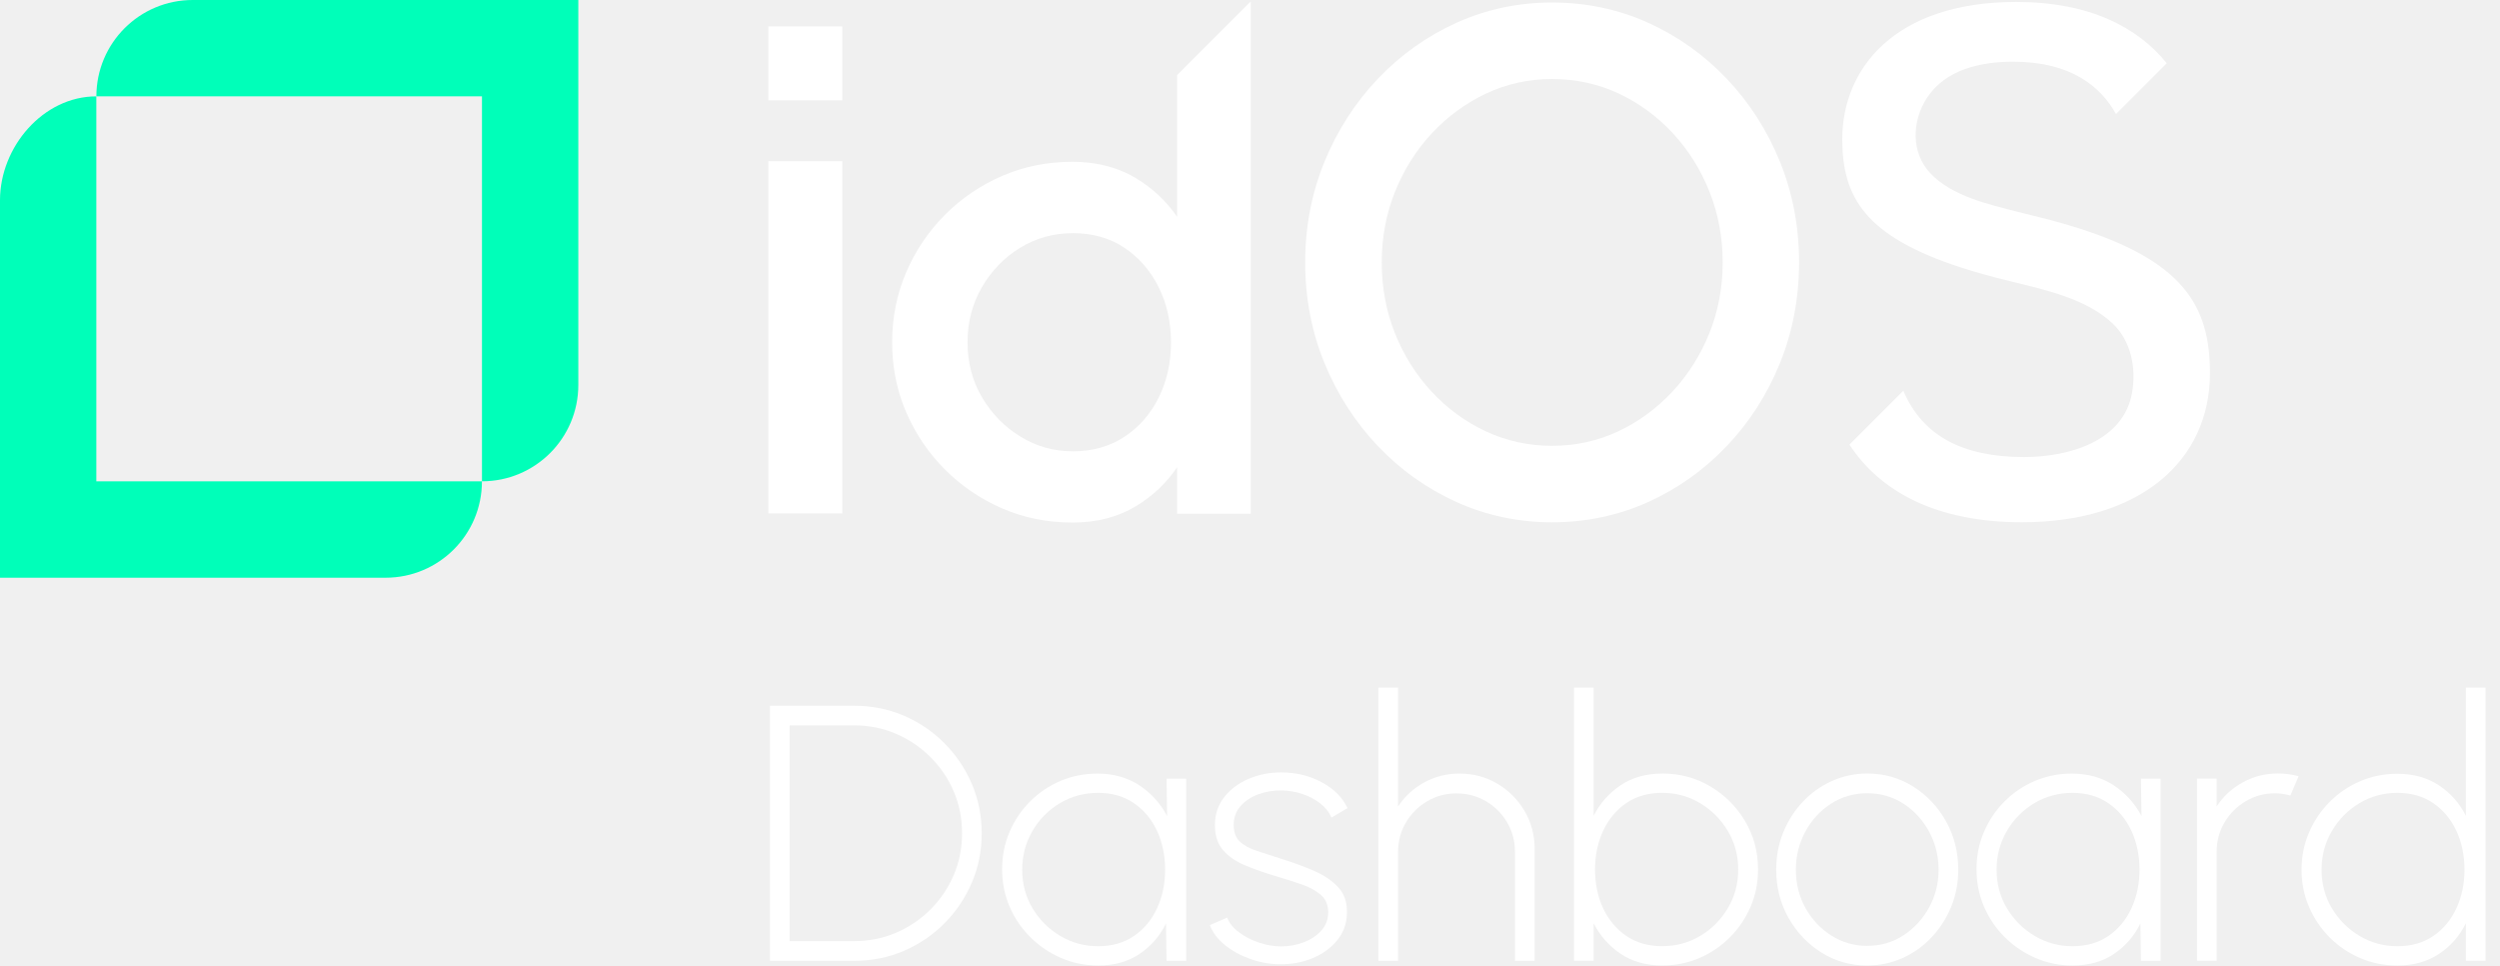
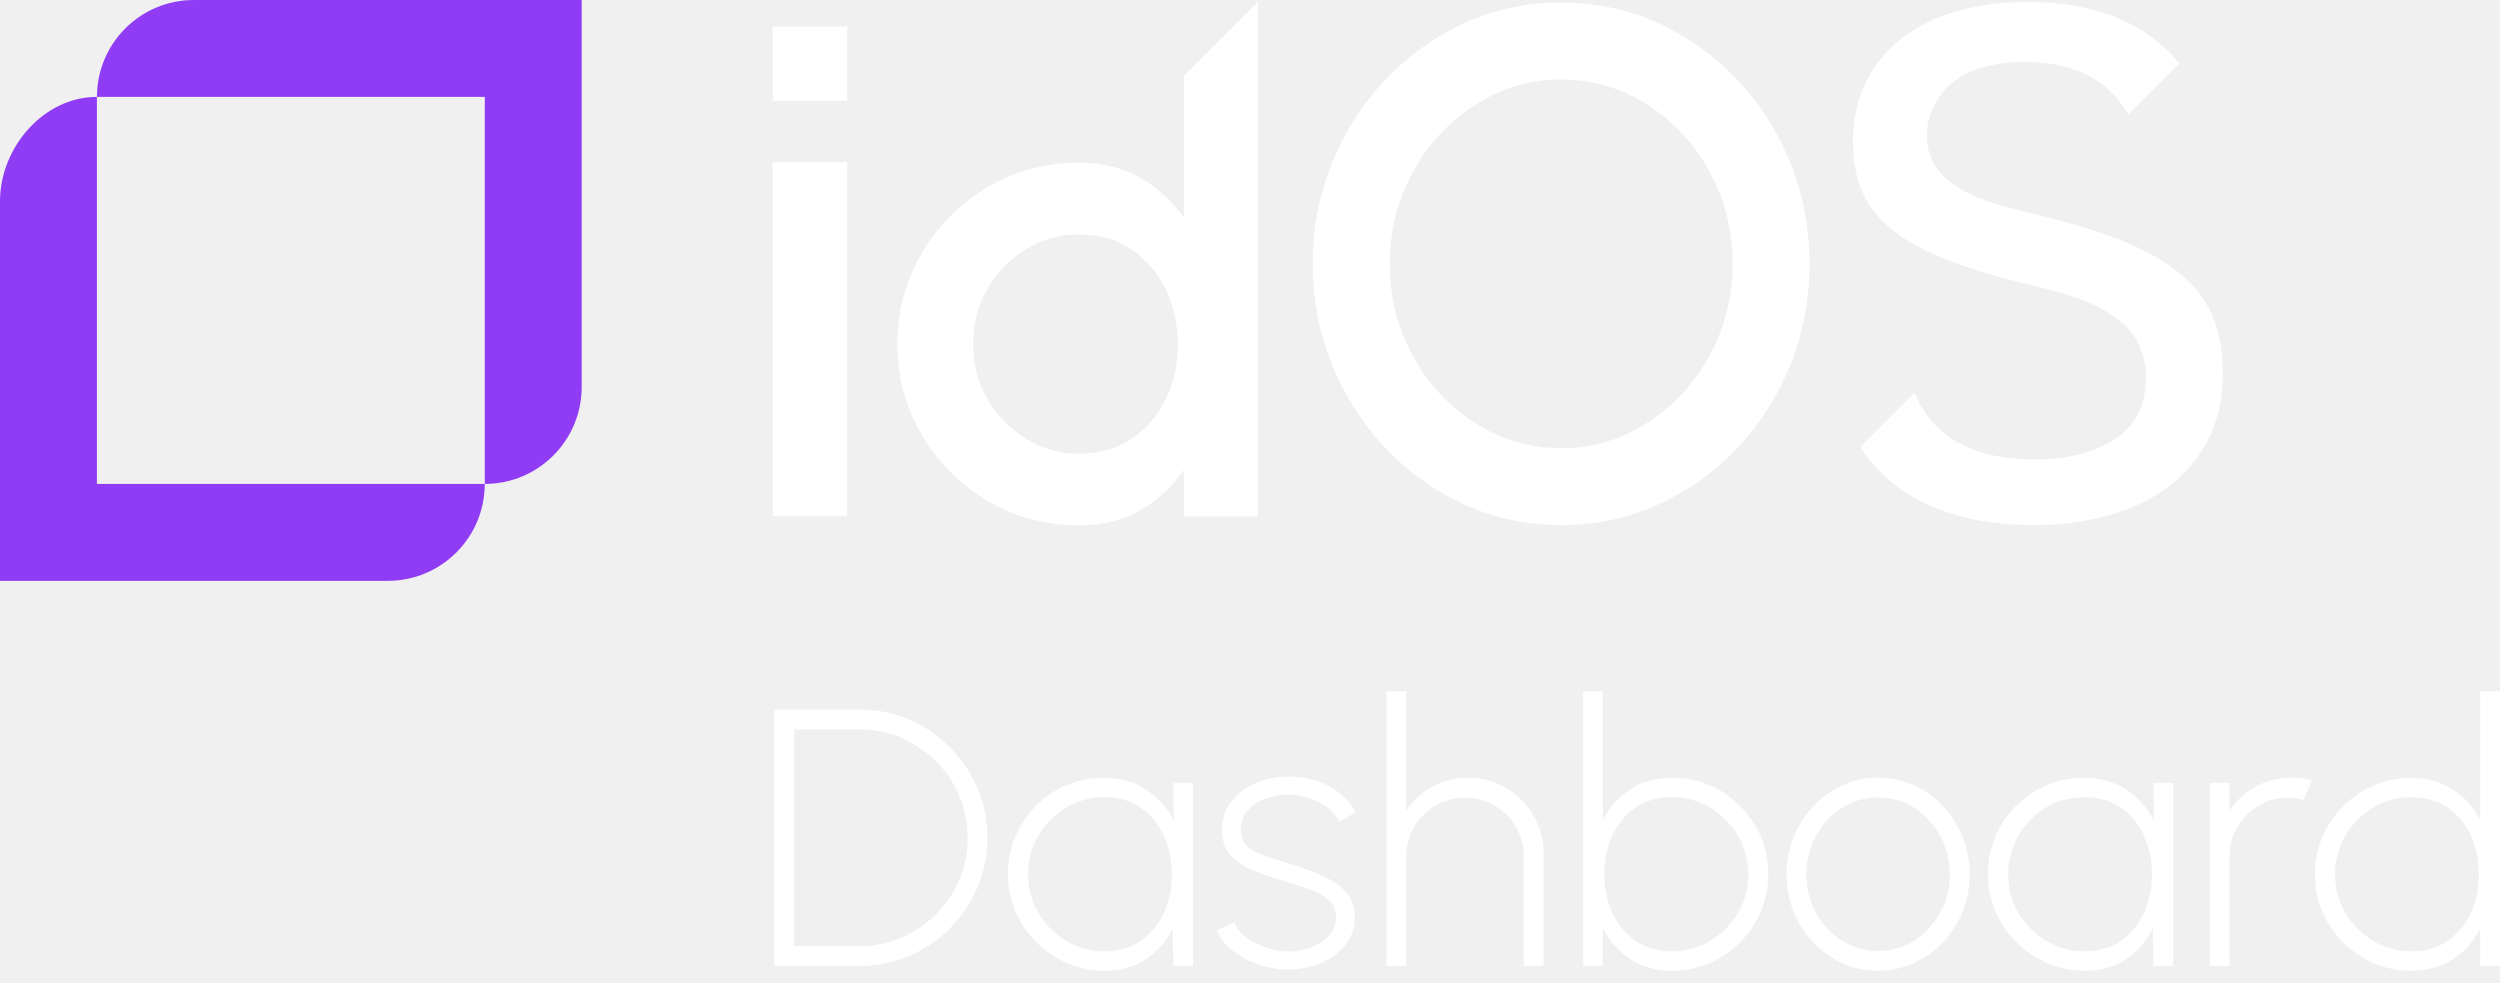
- <svg xmlns="http://www.w3.org/2000/svg" width="145" height="56" viewBox="0 0 145 56" fill="none">
-   <path d="M27.966 0H11.181C8.094 0 5.592 2.502 5.592 5.589H27.966V27.916C31.053 27.916 33.556 25.414 33.556 22.327V0H27.966Z" fill="#00FFB9" />
-   <path d="M5.589 5.589C2.502 5.589 0 8.523 0 11.613V33.508H22.375C25.462 33.508 27.964 31.006 27.964 27.918H5.589V5.589Z" fill="#00FFB9" />
-   <path d="M44.675 55.724V40.934H49.567C50.588 40.934 51.547 41.125 52.441 41.509C53.335 41.892 54.121 42.424 54.797 43.105C55.473 43.786 56.002 44.57 56.386 45.461C56.769 46.353 56.961 47.309 56.961 48.33C56.961 49.351 56.769 50.308 56.386 51.199C56.002 52.091 55.473 52.875 54.797 53.555C54.121 54.236 53.335 54.766 52.441 55.152C51.547 55.535 50.588 55.727 49.567 55.727H44.675V55.724ZM45.816 54.584H49.567C50.432 54.584 51.242 54.421 51.997 54.097C52.75 53.773 53.414 53.325 53.989 52.75C54.562 52.177 55.012 51.513 55.336 50.758C55.66 50.006 55.822 49.196 55.822 48.328C55.822 47.46 55.66 46.653 55.336 45.898C55.012 45.145 54.562 44.481 53.984 43.906C53.407 43.33 52.74 42.882 51.988 42.559C51.235 42.235 50.427 42.072 49.569 42.072H45.818V54.581L45.816 54.584Z" fill="white" />
-   <path d="M67.686 45.162H68.827V55.727H67.686L67.655 53.56C67.295 54.294 66.782 54.883 66.118 55.329C65.452 55.777 64.656 56 63.726 56C62.959 56 62.238 55.854 61.567 55.562C60.893 55.269 60.301 54.869 59.786 54.358C59.271 53.848 58.87 53.256 58.58 52.585C58.29 51.911 58.147 51.187 58.147 50.413C58.147 49.639 58.288 48.927 58.575 48.258C58.861 47.59 59.256 47 59.764 46.489C60.273 45.979 60.86 45.581 61.528 45.296C62.197 45.011 62.911 44.869 63.674 44.869C64.611 44.869 65.421 45.097 66.109 45.55C66.797 46.005 67.334 46.597 67.719 47.331L67.688 45.164L67.686 45.162ZM63.714 54.881C64.525 54.881 65.22 54.682 65.802 54.284C66.382 53.886 66.828 53.349 67.139 52.673C67.449 51.997 67.604 51.254 67.604 50.444C67.604 49.634 67.449 48.862 67.135 48.189C66.821 47.515 66.375 46.981 65.792 46.583C65.212 46.185 64.52 45.986 63.717 45.986C62.914 45.986 62.159 46.187 61.492 46.588C60.826 46.988 60.297 47.527 59.903 48.203C59.51 48.879 59.311 49.627 59.311 50.442C59.311 51.257 59.513 52.024 59.918 52.692C60.323 53.361 60.86 53.893 61.528 54.289C62.197 54.684 62.926 54.881 63.714 54.881Z" fill="white" />
-   <path d="M74.244 55.926C73.659 55.919 73.086 55.816 72.528 55.614C71.969 55.413 71.48 55.145 71.066 54.807C70.651 54.469 70.361 54.085 70.2 53.656L71.204 53.222C71.324 53.539 71.554 53.824 71.897 54.078C72.237 54.332 72.626 54.531 73.06 54.675C73.493 54.819 73.918 54.891 74.332 54.891C74.805 54.891 75.248 54.809 75.663 54.648C76.077 54.486 76.415 54.258 76.677 53.961C76.938 53.666 77.067 53.316 77.067 52.916C77.067 52.494 76.93 52.16 76.655 51.916C76.379 51.674 76.029 51.475 75.603 51.324C75.176 51.173 74.737 51.029 74.287 50.895C73.513 50.67 72.841 50.44 72.273 50.202C71.705 49.965 71.269 49.665 70.958 49.299C70.646 48.932 70.493 48.45 70.493 47.851C70.493 47.252 70.672 46.693 71.032 46.236C71.391 45.778 71.864 45.423 72.448 45.174C73.033 44.924 73.659 44.8 74.33 44.8C75.195 44.8 75.984 44.989 76.691 45.37C77.398 45.751 77.897 46.25 78.186 46.871L77.257 47.42C77.115 47.096 76.895 46.818 76.59 46.586C76.286 46.353 75.943 46.173 75.555 46.046C75.166 45.919 74.776 45.852 74.383 45.845C73.889 45.838 73.431 45.914 73.004 46.072C72.578 46.231 72.235 46.461 71.974 46.76C71.713 47.06 71.583 47.42 71.583 47.844C71.583 48.268 71.703 48.589 71.943 48.815C72.182 49.04 72.516 49.222 72.947 49.359C73.376 49.495 73.872 49.656 74.435 49.84C75.09 50.044 75.701 50.272 76.269 50.521C76.837 50.77 77.295 51.082 77.642 51.456C77.992 51.83 78.162 52.312 78.155 52.904C78.155 53.524 77.971 54.061 77.602 54.519C77.233 54.977 76.748 55.329 76.154 55.576C75.559 55.823 74.924 55.938 74.246 55.924L74.244 55.926Z" fill="white" />
-   <path d="M89.044 49.229V55.727H87.903V49.409C87.903 48.783 87.752 48.213 87.448 47.697C87.146 47.184 86.736 46.775 86.223 46.473C85.708 46.171 85.138 46.017 84.512 46.017C83.886 46.017 83.326 46.168 82.81 46.473C82.295 46.775 81.885 47.184 81.581 47.697C81.274 48.213 81.12 48.783 81.12 49.409V55.727H79.98V39.881H81.12V46.779C81.501 46.195 82.005 45.73 82.63 45.385C83.256 45.039 83.939 44.867 84.68 44.867C85.49 44.867 86.223 45.063 86.882 45.454C87.541 45.845 88.066 46.372 88.457 47.033C88.848 47.695 89.044 48.428 89.044 49.231V49.229Z" fill="white" />
-   <path d="M96.449 44.864C97.47 44.864 98.403 45.114 99.244 45.615C100.085 46.115 100.756 46.787 101.257 47.628C101.758 48.469 102.007 49.404 102.007 50.432C102.007 51.199 101.864 51.921 101.574 52.592C101.284 53.265 100.886 53.855 100.375 54.365C99.865 54.876 99.275 55.276 98.606 55.564C97.938 55.852 97.219 55.998 96.452 55.998C95.514 55.998 94.709 55.772 94.038 55.322C93.365 54.871 92.842 54.279 92.468 53.548V55.724H91.327V39.879H92.468V47.316C92.842 46.583 93.365 45.993 94.038 45.543C94.712 45.092 95.514 44.867 96.452 44.867L96.449 44.864ZM96.44 54.878C97.257 54.878 97.998 54.677 98.664 54.277C99.33 53.877 99.862 53.337 100.26 52.666C100.658 51.993 100.857 51.249 100.857 50.432C100.857 49.615 100.653 48.85 100.243 48.177C99.834 47.503 99.297 46.971 98.633 46.576C97.966 46.18 97.235 45.984 96.44 45.984C95.644 45.984 94.934 46.185 94.352 46.585C93.772 46.986 93.326 47.525 93.014 48.201C92.703 48.877 92.549 49.62 92.549 50.43C92.549 51.24 92.705 52.012 93.019 52.681C93.333 53.349 93.779 53.884 94.362 54.282C94.944 54.679 95.634 54.878 96.437 54.878H96.44Z" fill="white" />
-   <path d="M108.344 56C107.371 56 106.487 55.751 105.688 55.25C104.888 54.749 104.253 54.08 103.776 53.236C103.301 52.395 103.062 51.463 103.062 50.442C103.062 49.667 103.198 48.944 103.474 48.27C103.749 47.597 104.128 47.007 104.61 46.496C105.092 45.986 105.655 45.586 106.295 45.298C106.935 45.011 107.618 44.864 108.344 44.864C109.315 44.864 110.202 45.114 111 45.614C111.798 46.115 112.436 46.786 112.913 47.633C113.387 48.479 113.624 49.413 113.624 50.442C113.624 51.209 113.488 51.928 113.212 52.596C112.937 53.265 112.558 53.855 112.076 54.365C111.594 54.876 111.033 55.276 110.396 55.564C109.758 55.851 109.073 55.998 108.342 55.998L108.344 56ZM108.344 54.859C109.126 54.859 109.828 54.655 110.451 54.245C111.074 53.836 111.568 53.299 111.935 52.63C112.301 51.961 112.484 51.233 112.484 50.444C112.484 49.656 112.301 48.913 111.935 48.237C111.568 47.561 111.072 47.019 110.446 46.614C109.818 46.209 109.118 46.008 108.344 46.008C107.57 46.008 106.858 46.211 106.23 46.621C105.602 47.029 105.108 47.57 104.747 48.244C104.385 48.917 104.202 49.651 104.202 50.447C104.202 51.242 104.392 52.014 104.768 52.68C105.144 53.347 105.648 53.876 106.273 54.27C106.899 54.665 107.589 54.861 108.344 54.861V54.859Z" fill="white" />
-   <path d="M124.224 45.162H125.365V55.727H124.224L124.193 53.56C123.833 54.294 123.32 54.883 122.656 55.329C121.99 55.777 121.194 56 120.264 56C119.497 56 118.776 55.854 118.105 55.562C117.431 55.269 116.839 54.869 116.324 54.358C115.809 53.848 115.408 53.256 115.118 52.585C114.828 51.911 114.685 51.187 114.685 50.413C114.685 49.639 114.826 48.927 115.114 48.258C115.399 47.59 115.794 47 116.302 46.489C116.811 45.979 117.398 45.581 118.067 45.296C118.735 45.011 119.449 44.869 120.212 44.869C121.149 44.869 121.959 45.097 122.647 45.55C123.335 46.005 123.872 46.597 124.258 47.331L124.226 45.164L124.224 45.162ZM120.252 54.881C121.063 54.881 121.758 54.682 122.34 54.284C122.92 53.886 123.366 53.349 123.678 52.673C123.987 51.997 124.143 51.254 124.143 50.444C124.143 49.634 123.987 48.862 123.673 48.189C123.359 47.515 122.913 46.981 122.331 46.583C121.75 46.185 121.058 45.986 120.255 45.986C119.452 45.986 118.697 46.187 118.031 46.588C117.364 46.988 116.835 47.527 116.441 48.203C116.048 48.879 115.849 49.627 115.849 50.442C115.849 51.257 116.051 52.024 116.456 52.692C116.861 53.361 117.398 53.893 118.067 54.289C118.735 54.684 119.464 54.881 120.252 54.881Z" fill="white" />
-   <path d="M127.477 55.724V45.159H128.617V46.775C128.999 46.19 129.502 45.725 130.127 45.38C130.753 45.034 131.436 44.862 132.177 44.862C132.591 44.862 132.989 44.914 133.37 45.02L132.896 46.139C132.594 46.055 132.297 46.012 132.009 46.012C131.388 46.012 130.823 46.163 130.307 46.468C129.792 46.77 129.382 47.18 129.078 47.693C128.771 48.208 128.617 48.778 128.617 49.404V55.722H127.477V55.724Z" fill="white" />
-   <path d="M143.079 39.879H144.22V55.724H143.079V53.548C142.712 54.289 142.192 54.881 141.516 55.329C140.84 55.777 140.033 56 139.098 56C138.331 56 137.612 55.856 136.943 55.566C136.274 55.279 135.685 54.878 135.174 54.368C134.664 53.857 134.263 53.268 133.976 52.599C133.686 51.93 133.542 51.211 133.542 50.444C133.542 49.677 133.686 48.956 133.976 48.285C134.266 47.611 134.664 47.022 135.174 46.511C135.685 46 136.274 45.6 136.943 45.313C137.612 45.025 138.331 44.879 139.098 44.879C140.035 44.879 140.84 45.102 141.516 45.55C142.192 45.998 142.715 46.588 143.079 47.319V39.881V39.879ZM139.107 54.881C139.918 54.881 140.613 54.682 141.195 54.284C141.775 53.886 142.221 53.349 142.533 52.673C142.842 51.997 142.998 51.254 142.998 50.444C142.998 49.634 142.842 48.862 142.528 48.189C142.214 47.515 141.768 46.981 141.186 46.583C140.606 46.185 139.913 45.986 139.11 45.986C138.307 45.986 137.562 46.187 136.898 46.588C136.231 46.988 135.699 47.527 135.301 48.203C134.903 48.879 134.704 49.627 134.704 50.442C134.704 51.257 134.906 52.024 135.311 52.692C135.716 53.361 136.253 53.893 136.922 54.289C137.59 54.684 138.319 54.881 139.107 54.881Z" fill="white" />
-   <path d="M48.869 9.348H44.581V29.778H48.869V9.348Z" fill="white" />
-   <path d="M100.196 4.571C98.887 3.192 97.351 2.099 95.628 1.32C93.904 0.541 92.032 0.146 90.06 0.146C88.087 0.146 86.237 0.541 84.513 1.32C82.793 2.099 81.256 3.192 79.945 4.571C78.636 5.949 77.596 7.564 76.853 9.376C76.11 11.188 75.731 13.154 75.731 15.22C75.731 17.286 76.108 19.251 76.853 21.063C77.596 22.875 78.639 24.491 79.945 25.869C81.254 27.247 82.793 28.34 84.513 29.119C86.237 29.898 88.102 30.294 90.06 30.294C92.018 30.294 93.902 29.898 95.628 29.119C97.349 28.34 98.885 27.247 100.196 25.869C101.505 24.493 102.543 22.875 103.278 21.063C104.014 19.251 104.388 17.286 104.388 15.22C104.388 13.154 104.014 11.188 103.278 9.376C102.54 7.564 101.505 5.949 100.196 4.571ZM99.185 19.316C98.674 20.591 97.955 21.73 97.049 22.705C96.143 23.678 95.084 24.457 93.897 25.016C92.713 25.574 91.424 25.857 90.062 25.857C88.701 25.857 87.411 25.576 86.227 25.025C85.041 24.474 83.981 23.7 83.078 22.727C82.172 21.754 81.453 20.613 80.942 19.337C80.432 18.065 80.173 16.679 80.173 15.22C80.173 13.76 80.432 12.396 80.942 11.123C81.453 9.848 82.172 8.708 83.078 7.734C83.984 6.761 85.043 5.985 86.23 5.424C87.414 4.865 88.706 4.583 90.065 4.583C91.424 4.583 92.716 4.863 93.9 5.414C95.084 5.966 96.145 6.74 97.051 7.713C97.957 8.686 98.676 9.829 99.187 11.112C99.698 12.394 99.956 13.774 99.956 15.22C99.956 16.665 99.698 18.043 99.187 19.316H99.185Z" fill="white" />
-   <path d="M48.869 1.531H44.581V5.819H48.869V1.531Z" fill="white" />
-   <path d="M68.3 12.574C67.672 11.663 66.87 10.911 65.908 10.333C65.118 9.858 64.214 9.559 63.217 9.441C62.893 9.403 62.56 9.384 62.217 9.384C60.779 9.384 59.415 9.657 58.162 10.199C56.911 10.738 55.789 11.498 54.835 12.454C53.879 13.411 53.121 14.532 52.58 15.793C52.038 17.051 51.765 18.42 51.765 19.858C51.765 20.194 51.781 20.522 51.81 20.848C51.908 21.924 52.165 22.95 52.58 23.911C53.121 25.165 53.879 26.284 54.835 27.238C55.791 28.194 56.911 28.952 58.162 29.493C59.415 30.035 60.779 30.308 62.217 30.308C63.655 30.308 64.861 29.989 65.908 29.359C66.87 28.782 67.672 28.024 68.3 27.101V29.795H72.572V0.086L68.3 4.358V12.572V12.574ZM67.236 23.051C66.766 24.005 66.095 24.771 65.247 25.332C64.398 25.891 63.394 26.176 62.26 26.176C61.127 26.176 60.142 25.891 59.221 25.33C58.298 24.769 57.546 24.005 56.985 23.055C56.424 22.109 56.139 21.032 56.139 19.858C56.139 18.683 56.417 17.624 56.966 16.67C57.515 15.716 58.26 14.942 59.183 14.376C60.103 13.808 61.139 13.523 62.26 13.523C63.382 13.523 64.396 13.806 65.237 14.367C66.081 14.928 66.75 15.695 67.227 16.649C67.704 17.605 67.946 18.686 67.946 19.86C67.946 21.035 67.706 22.099 67.236 23.053V23.051Z" fill="white" />
-   <path d="M120.04 13.063C119.367 12.862 118.643 12.67 117.859 12.483C117.595 12.421 117.344 12.356 117.099 12.294C115.407 11.86 113.245 11.38 111.996 10.04C110.868 8.828 110.935 7.013 111.809 5.676C112.898 4.012 114.952 3.579 116.821 3.579C120.17 3.579 121.907 5.034 122.777 6.615L125.723 3.67C124.065 1.606 121.258 0.113 117.003 0.113C109.89 0.113 106.894 4.024 106.894 8.07C106.894 11.45 108.231 13.729 113.856 15.539C114.683 15.805 115.604 16.061 116.627 16.308C116.673 16.32 116.716 16.33 116.761 16.342C118.708 16.819 121.066 17.337 122.579 18.758C123.657 19.769 123.964 21.363 123.71 22.782C123.202 25.639 119.956 26.509 117.456 26.509C113.861 26.509 111.551 25.273 110.438 22.662L107.313 25.788C109.123 28.554 112.397 30.291 117.332 30.291C124.139 30.291 128.228 26.756 128.228 21.644C128.228 17.742 126.713 15.05 120.038 13.065L120.04 13.063Z" fill="white" />
+ <svg xmlns="http://www.w3.org/2000/svg" width="201" height="79" viewBox="0 0 201 79" fill="none">
+   <path d="M38.978 0H15.584C11.282 0 7.794 3.487 7.794 7.79H38.978V38.907C43.28 38.907 46.768 35.419 46.768 31.117V0H38.978Z" fill="#903CF5" />
+   <path d="M7.79 7.79C3.487 7.79 0 11.879 0 16.185V46.7H31.183C35.486 46.7 38.973 43.212 38.973 38.91H7.79V7.79Z" fill="#903CF5" />
+   <path d="M62.263 77.663V57.049H69.08C70.503 57.049 71.84 57.316 73.086 57.85C74.332 58.385 75.427 59.127 76.369 60.075C77.311 61.024 78.05 62.116 78.584 63.359C79.118 64.602 79.386 65.934 79.386 67.358C79.386 68.781 79.118 70.113 78.584 71.356C78.05 72.599 77.311 73.691 76.369 74.64C75.427 75.588 74.332 76.327 73.086 76.865C71.84 77.399 70.503 77.666 69.08 77.666H62.263V77.663ZM63.852 76.073H69.08C70.286 76.073 71.415 75.846 72.468 75.395C73.516 74.944 74.442 74.319 75.244 73.517C76.042 72.719 76.67 71.794 77.121 70.741C77.572 69.692 77.799 68.563 77.799 67.354C77.799 66.145 77.572 65.019 77.121 63.967C76.67 62.918 76.042 61.993 75.237 61.191C74.432 60.389 73.503 59.765 72.454 59.314C71.405 58.863 70.28 58.636 69.084 58.636H63.856V76.07L63.852 76.073Z" fill="white" />
+   <path d="M94.332 62.941H95.922V77.666H94.332L94.289 74.646C93.788 75.668 93.073 76.49 92.148 77.112C91.219 77.736 90.11 78.047 88.814 78.047C87.745 78.047 86.74 77.843 85.804 77.436C84.865 77.028 84.04 76.47 83.322 75.759C82.604 75.047 82.046 74.222 81.642 73.287C81.238 72.348 81.037 71.339 81.037 70.26C81.037 69.181 81.234 68.189 81.635 67.257C82.033 66.325 82.584 65.503 83.292 64.792C84 64.08 84.819 63.526 85.751 63.128C86.683 62.731 87.678 62.534 88.74 62.534C90.047 62.534 91.176 62.851 92.134 63.482C93.093 64.117 93.841 64.942 94.379 65.964L94.336 62.945L94.332 62.941ZM88.797 76.487C89.926 76.487 90.895 76.21 91.707 75.655C92.515 75.101 93.137 74.352 93.571 73.41C94.002 72.468 94.219 71.433 94.219 70.304C94.219 69.175 94.002 68.099 93.564 67.16C93.127 66.222 92.505 65.477 91.694 64.922C90.885 64.368 89.92 64.09 88.801 64.09C87.682 64.09 86.629 64.371 85.701 64.929C84.772 65.487 84.034 66.238 83.486 67.18C82.938 68.122 82.661 69.165 82.661 70.3C82.661 71.436 82.941 72.505 83.506 73.437C84.07 74.369 84.819 75.111 85.751 75.662C86.683 76.213 87.698 76.487 88.797 76.487Z" fill="white" />
+   <path d="M103.475 77.944C102.66 77.933 101.861 77.79 101.083 77.509C100.305 77.229 99.623 76.855 99.045 76.383C98.467 75.912 98.063 75.378 97.839 74.78L99.239 74.175C99.406 74.616 99.727 75.014 100.204 75.368C100.679 75.722 101.22 75.999 101.825 76.2C102.429 76.4 103.02 76.5 103.598 76.5C104.256 76.5 104.874 76.387 105.452 76.163C106.03 75.936 106.501 75.618 106.865 75.204C107.229 74.793 107.41 74.306 107.41 73.748C107.41 73.16 107.219 72.696 106.835 72.355C106.451 72.017 105.963 71.74 105.369 71.53C104.774 71.319 104.163 71.119 103.535 70.932C102.456 70.618 101.521 70.297 100.729 69.966C99.937 69.636 99.329 69.218 98.895 68.707C98.461 68.196 98.247 67.525 98.247 66.689C98.247 65.854 98.497 65.076 98.999 64.438C99.5 63.8 100.158 63.306 100.973 62.958C101.788 62.611 102.66 62.437 103.595 62.437C104.801 62.437 105.9 62.701 106.885 63.232C107.871 63.763 108.566 64.458 108.97 65.323L107.674 66.088C107.477 65.637 107.169 65.25 106.745 64.926C106.321 64.602 105.843 64.351 105.302 64.174C104.761 63.997 104.216 63.903 103.668 63.893C102.98 63.883 102.342 63.99 101.748 64.211C101.153 64.431 100.675 64.752 100.311 65.169C99.947 65.587 99.767 66.088 99.767 66.679C99.767 67.271 99.934 67.718 100.268 68.032C100.602 68.346 101.066 68.6 101.668 68.79C102.265 68.981 102.957 69.205 103.742 69.462C104.654 69.746 105.506 70.063 106.297 70.411C107.089 70.758 107.727 71.192 108.212 71.713C108.699 72.235 108.936 72.906 108.926 73.731C108.926 74.596 108.669 75.345 108.155 75.983C107.64 76.621 106.966 77.112 106.137 77.456C105.309 77.8 104.423 77.96 103.478 77.94L103.475 77.944Z" fill="white" />
+   <path d="M124.101 68.61V77.666H122.511V68.861C122.511 67.989 122.301 67.194 121.877 66.476C121.456 65.761 120.885 65.189 120.17 64.769C119.452 64.348 118.656 64.134 117.785 64.134C116.913 64.134 116.131 64.344 115.413 64.769C114.695 65.189 114.123 65.761 113.699 66.476C113.272 67.194 113.058 67.989 113.058 68.861V77.666H111.468V55.582H113.058V65.196C113.589 64.381 114.29 63.733 115.162 63.252C116.034 62.771 116.986 62.531 118.018 62.531C119.148 62.531 120.17 62.804 121.088 63.349C122.007 63.893 122.739 64.628 123.283 65.55C123.828 66.472 124.101 67.494 124.101 68.614V68.61Z" fill="white" />
+   <path d="M134.421 62.527C135.844 62.527 137.144 62.874 138.316 63.573C139.489 64.271 140.424 65.206 141.122 66.379C141.82 67.551 142.168 68.854 142.168 70.287C142.168 71.356 141.967 72.362 141.563 73.297C141.159 74.236 140.605 75.057 139.893 75.769C139.182 76.48 138.36 77.038 137.428 77.439C136.496 77.84 135.494 78.044 134.425 78.044C133.119 78.044 131.996 77.73 131.061 77.102C130.122 76.474 129.394 75.648 128.873 74.63V77.663H127.283V55.579H128.873V65.944C129.394 64.922 130.122 64.1 131.061 63.472C131.999 62.844 133.119 62.531 134.425 62.531L134.421 62.527ZM134.408 76.484C135.547 76.484 136.579 76.203 137.508 75.645C138.437 75.087 139.178 74.336 139.733 73.4C140.287 72.462 140.564 71.426 140.564 70.287C140.564 69.148 140.281 68.082 139.709 67.144C139.138 66.205 138.39 65.463 137.465 64.912C136.536 64.361 135.517 64.087 134.408 64.087C133.299 64.087 132.31 64.368 131.498 64.926C130.69 65.483 130.069 66.235 129.634 67.177C129.2 68.119 128.986 69.155 128.986 70.284C128.986 71.413 129.203 72.488 129.641 73.42C130.079 74.352 130.7 75.097 131.512 75.652C132.324 76.206 133.286 76.484 134.405 76.484H134.408Z" fill="white" />
+   <path d="M151 78.047C149.644 78.047 148.411 77.7 147.299 77.001C146.183 76.303 145.298 75.371 144.633 74.195C143.972 73.023 143.638 71.724 143.638 70.3C143.638 69.222 143.828 68.213 144.213 67.274C144.597 66.335 145.124 65.514 145.796 64.802C146.467 64.091 147.252 63.533 148.144 63.132C149.036 62.731 149.988 62.527 151 62.527C152.353 62.527 153.589 62.875 154.702 63.573C155.814 64.271 156.703 65.206 157.367 66.385C158.029 67.565 158.359 68.867 158.359 70.3C158.359 71.369 158.169 72.372 157.785 73.304C157.401 74.236 156.873 75.057 156.201 75.769C155.53 76.48 154.748 77.038 153.86 77.439C152.971 77.84 152.016 78.044 150.997 78.044L151 78.047ZM151 76.457C152.089 76.457 153.068 76.173 153.937 75.602C154.805 75.031 155.493 74.282 156.004 73.35C156.515 72.418 156.769 71.403 156.769 70.304C156.769 69.205 156.515 68.169 156.004 67.227C155.493 66.285 154.802 65.53 153.93 64.966C153.055 64.401 152.079 64.121 151 64.121C149.921 64.121 148.929 64.404 148.054 64.976C147.179 65.544 146.491 66.299 145.986 67.237C145.482 68.176 145.228 69.198 145.228 70.307C145.228 71.416 145.492 72.492 146.016 73.421C146.541 74.349 147.242 75.087 148.114 75.635C148.986 76.186 149.948 76.46 151 76.46V76.457Z" fill="white" />
+   <path d="M173.13 62.941H174.72V77.666H173.13L173.087 74.646C172.586 75.668 171.871 76.49 170.946 77.112C170.017 77.736 168.908 78.047 167.612 78.047C166.543 78.047 165.537 77.843 164.602 77.436C163.663 77.028 162.838 76.47 162.12 75.759C161.402 75.047 160.844 74.222 160.44 73.287C160.036 72.348 159.835 71.339 159.835 70.26C159.835 69.181 160.032 68.189 160.433 67.257C160.831 66.325 161.382 65.503 162.09 64.792C162.798 64.08 163.617 63.526 164.549 63.128C165.481 62.731 166.476 62.534 167.538 62.534C168.844 62.534 169.974 62.851 170.932 63.482C171.891 64.117 172.639 64.942 173.177 65.964L173.134 62.945L173.13 62.941ZM167.595 76.487C168.724 76.487 169.693 76.21 170.505 75.655C171.313 75.101 171.934 74.352 172.369 73.41C172.8 72.468 173.017 71.433 173.017 70.304C173.017 69.175 172.8 68.099 172.362 67.16C171.924 66.222 171.303 65.477 170.491 64.922C169.683 64.368 168.718 64.09 167.598 64.09C166.479 64.09 165.427 64.371 164.499 64.929C163.57 65.487 162.832 66.238 162.284 67.18C161.736 68.122 161.459 69.165 161.459 70.3C161.459 71.436 161.739 72.505 162.304 73.437C162.868 74.369 163.617 75.111 164.549 75.662C165.481 76.213 166.496 76.487 167.595 76.487Z" fill="white" />
+   <path d="M177.663 77.663V62.938H179.253V65.189C179.784 64.374 180.486 63.726 181.358 63.245C182.23 62.764 183.182 62.524 184.214 62.524C184.792 62.524 185.346 62.597 185.877 62.744L185.216 64.304C184.795 64.187 184.381 64.127 183.98 64.127C183.115 64.127 182.326 64.338 181.608 64.762C180.89 65.183 180.319 65.754 179.895 66.469C179.467 67.187 179.253 67.982 179.253 68.854V77.659H177.663V77.663Z" fill="white" />
+   <path d="M199.41 55.579H201V77.663H199.41V74.63C198.899 75.662 198.174 76.487 197.232 77.112C196.29 77.736 195.164 78.047 193.861 78.047C192.792 78.047 191.79 77.847 190.858 77.442C189.926 77.041 189.104 76.484 188.393 75.772C187.681 75.061 187.123 74.239 186.723 73.307C186.318 72.375 186.118 71.373 186.118 70.304C186.118 69.235 186.318 68.229 186.723 67.294C187.127 66.355 187.681 65.534 188.393 64.822C189.104 64.111 189.926 63.553 190.858 63.152C191.79 62.751 192.792 62.547 193.861 62.547C195.167 62.547 196.29 62.858 197.232 63.483C198.174 64.107 198.902 64.929 199.41 65.948V55.582V55.579ZM193.875 76.487C195.004 76.487 195.972 76.21 196.784 75.655C197.592 75.101 198.214 74.352 198.648 73.41C199.079 72.468 199.296 71.433 199.296 70.304C199.296 69.175 199.079 68.099 198.641 67.16C198.204 66.222 197.582 65.477 196.771 64.922C195.962 64.368 194.997 64.091 193.878 64.091C192.759 64.091 191.72 64.371 190.795 64.929C189.866 65.487 189.124 66.238 188.57 67.18C188.015 68.122 187.738 69.165 187.738 70.3C187.738 71.436 188.019 72.505 188.583 73.437C189.148 74.369 189.896 75.111 190.828 75.662C191.76 76.213 192.776 76.487 193.875 76.487Z" fill="white" />
+   <path d="M68.109 13.028H62.133V41.502H68.109V13.028Z" fill="white" />
+   <path d="M139.641 6.37C137.817 4.45 135.676 2.926 133.274 1.841C130.872 0.755 128.264 0.204 125.514 0.204C122.765 0.204 120.186 0.755 117.784 1.841C115.386 2.926 113.245 4.45 111.417 6.37C109.594 8.291 108.144 10.543 107.108 13.068C106.073 15.593 105.545 18.333 105.545 21.212C105.545 24.092 106.069 26.831 107.108 29.356C108.144 31.882 109.597 34.133 111.417 36.054C113.241 37.975 115.386 39.498 117.784 40.584C120.186 41.669 122.785 42.22 125.514 42.22C128.243 42.22 130.869 41.669 133.274 40.584C135.673 39.498 137.814 37.975 139.641 36.054C141.465 34.136 142.912 31.882 143.937 29.356C144.963 26.831 145.484 24.092 145.484 21.212C145.484 18.333 144.963 15.593 143.937 13.068C142.908 10.543 141.465 8.291 139.641 6.37ZM138.232 26.921C137.52 28.698 136.518 30.285 135.255 31.644C133.992 33.001 132.516 34.086 130.862 34.865C129.212 35.643 127.415 36.037 125.518 36.037C123.62 36.037 121.823 35.646 120.173 34.878C118.519 34.11 117.043 33.031 115.783 31.674C114.521 30.318 113.519 28.728 112.807 26.951C112.096 25.177 111.735 23.246 111.735 21.212C111.735 19.178 112.096 17.277 112.807 15.503C113.519 13.726 114.521 12.136 115.783 10.78C117.046 9.424 118.523 8.341 120.176 7.56C121.826 6.781 123.627 6.387 125.521 6.387C127.415 6.387 129.216 6.778 130.866 7.546C132.516 8.314 133.996 9.393 135.258 10.75C136.521 12.106 137.523 13.699 138.235 15.486C138.946 17.274 139.307 19.198 139.307 21.212C139.307 23.226 138.946 25.147 138.235 26.921H138.232Z" fill="white" />
+   <path d="M68.109 2.135H62.133V8.111H68.109V2.135Z" fill="white" />
+   <path d="M95.19 17.524C94.315 16.255 93.196 15.206 91.856 14.401C90.754 13.739 89.495 13.322 88.105 13.158C87.654 13.105 87.19 13.078 86.712 13.078C84.708 13.078 82.807 13.459 81.06 14.214C79.316 14.965 77.753 16.024 76.423 17.357C75.09 18.69 74.035 20.253 73.28 22.01C72.525 23.764 72.144 25.672 72.144 27.676C72.144 28.143 72.167 28.601 72.207 29.055C72.344 30.555 72.702 31.985 73.28 33.325C74.035 35.072 75.09 36.632 76.423 37.961C77.756 39.294 79.316 40.35 81.06 41.105C82.807 41.859 84.708 42.24 86.712 42.24C88.716 42.24 90.396 41.796 91.856 40.917C93.196 40.112 94.315 39.057 95.19 37.771V41.526H101.143V0.12L95.19 6.073V17.521V17.524ZM93.707 32.125C93.052 33.455 92.117 34.524 90.934 35.306C89.752 36.084 88.352 36.481 86.772 36.481C85.192 36.481 83.819 36.084 82.536 35.302C81.25 34.52 80.201 33.455 79.42 32.132C78.638 30.813 78.24 29.313 78.24 27.676C78.24 26.039 78.628 24.562 79.393 23.233C80.158 21.904 81.197 20.825 82.483 20.036C83.766 19.244 85.209 18.847 86.772 18.847C88.335 18.847 89.748 19.241 90.921 20.023C92.097 20.805 93.029 21.873 93.694 23.203C94.358 24.536 94.696 26.042 94.696 27.679C94.696 29.316 94.362 30.799 93.707 32.129V32.125Z" fill="white" />
+   <path d="M167.3 18.206C166.362 17.925 165.353 17.658 164.26 17.397C163.893 17.31 163.542 17.22 163.202 17.133C160.843 16.529 157.83 15.861 156.09 13.993C154.516 12.303 154.61 9.774 155.829 7.91C157.346 5.592 160.208 4.987 162.814 4.987C167.481 4.987 169.903 7.015 171.115 9.22L175.221 5.114C172.909 2.238 168.997 0.157 163.068 0.157C153.153 0.157 148.978 5.609 148.978 11.247C148.978 15.957 150.842 19.134 158.682 21.656C159.834 22.027 161.117 22.384 162.543 22.729C162.607 22.745 162.667 22.759 162.731 22.775C165.443 23.44 168.73 24.162 170.838 26.143C172.341 27.552 172.769 29.774 172.415 31.751C171.706 35.733 167.183 36.946 163.699 36.946C158.689 36.946 155.468 35.222 153.918 31.584L149.562 35.94C152.084 39.795 156.648 42.217 163.526 42.217C173.013 42.217 178.711 37.29 178.711 30.165C178.711 24.726 176.6 20.975 167.297 18.209L167.3 18.206Z" fill="white" />
</svg>
